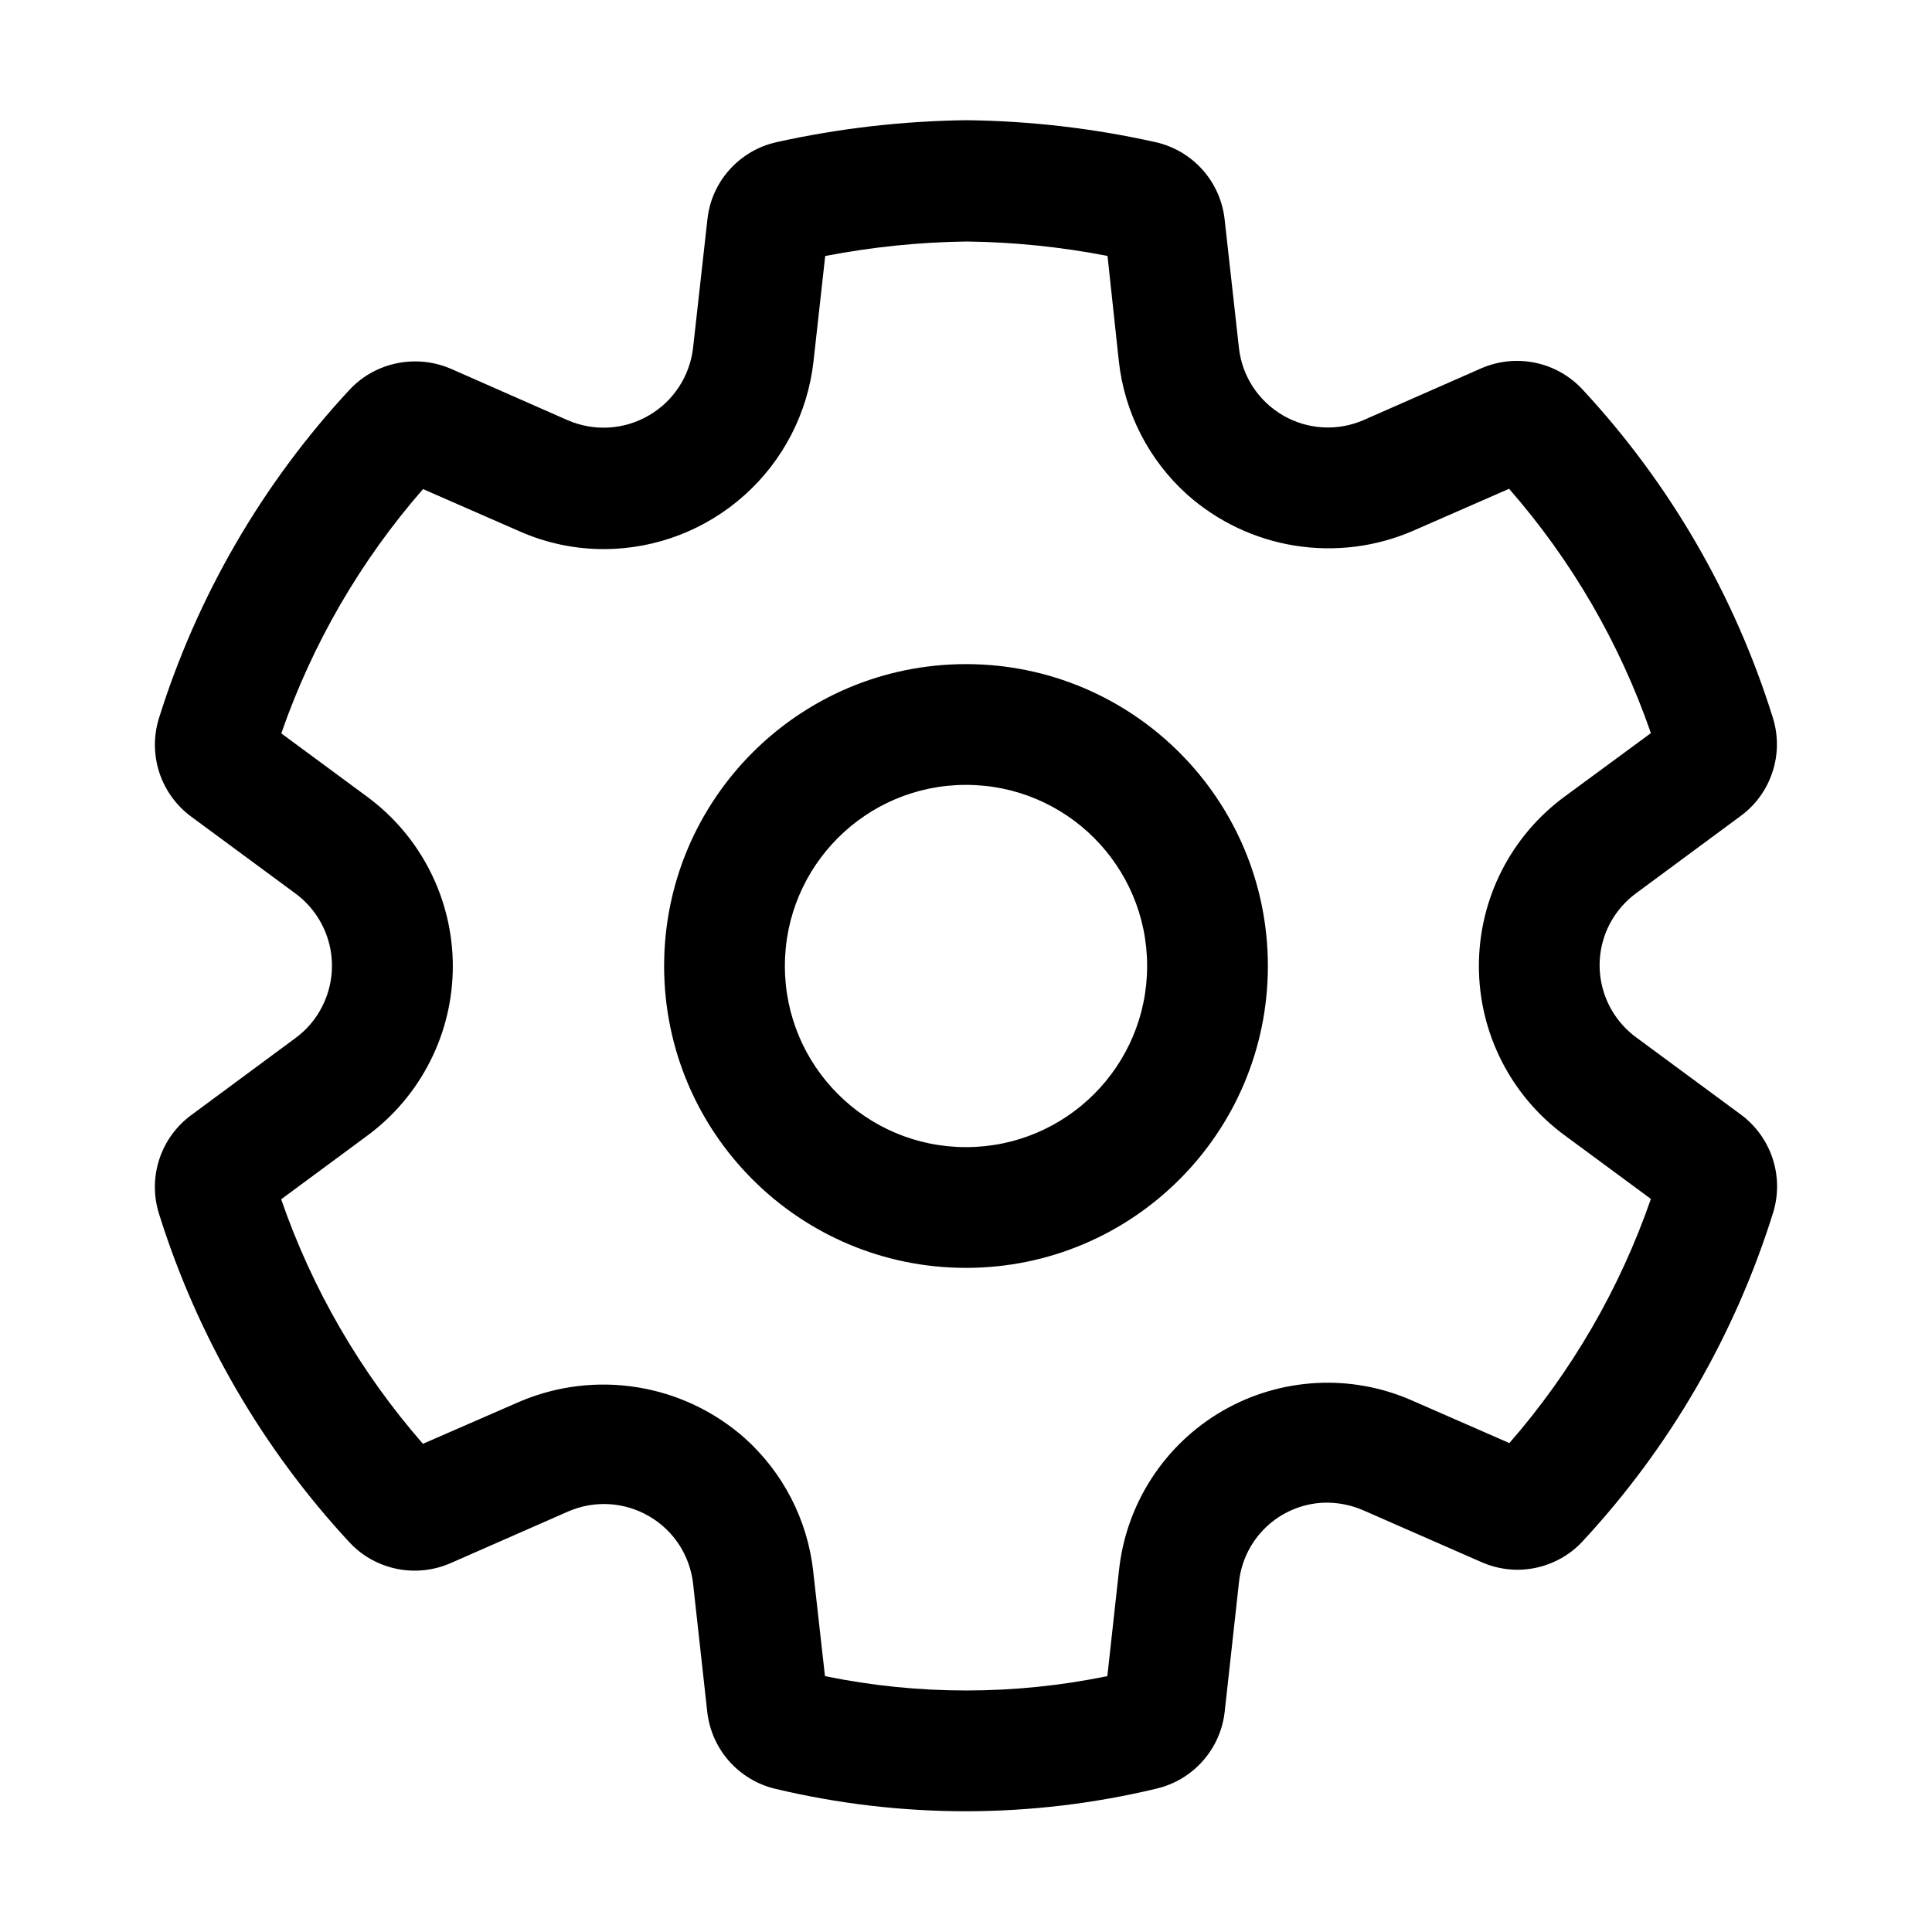
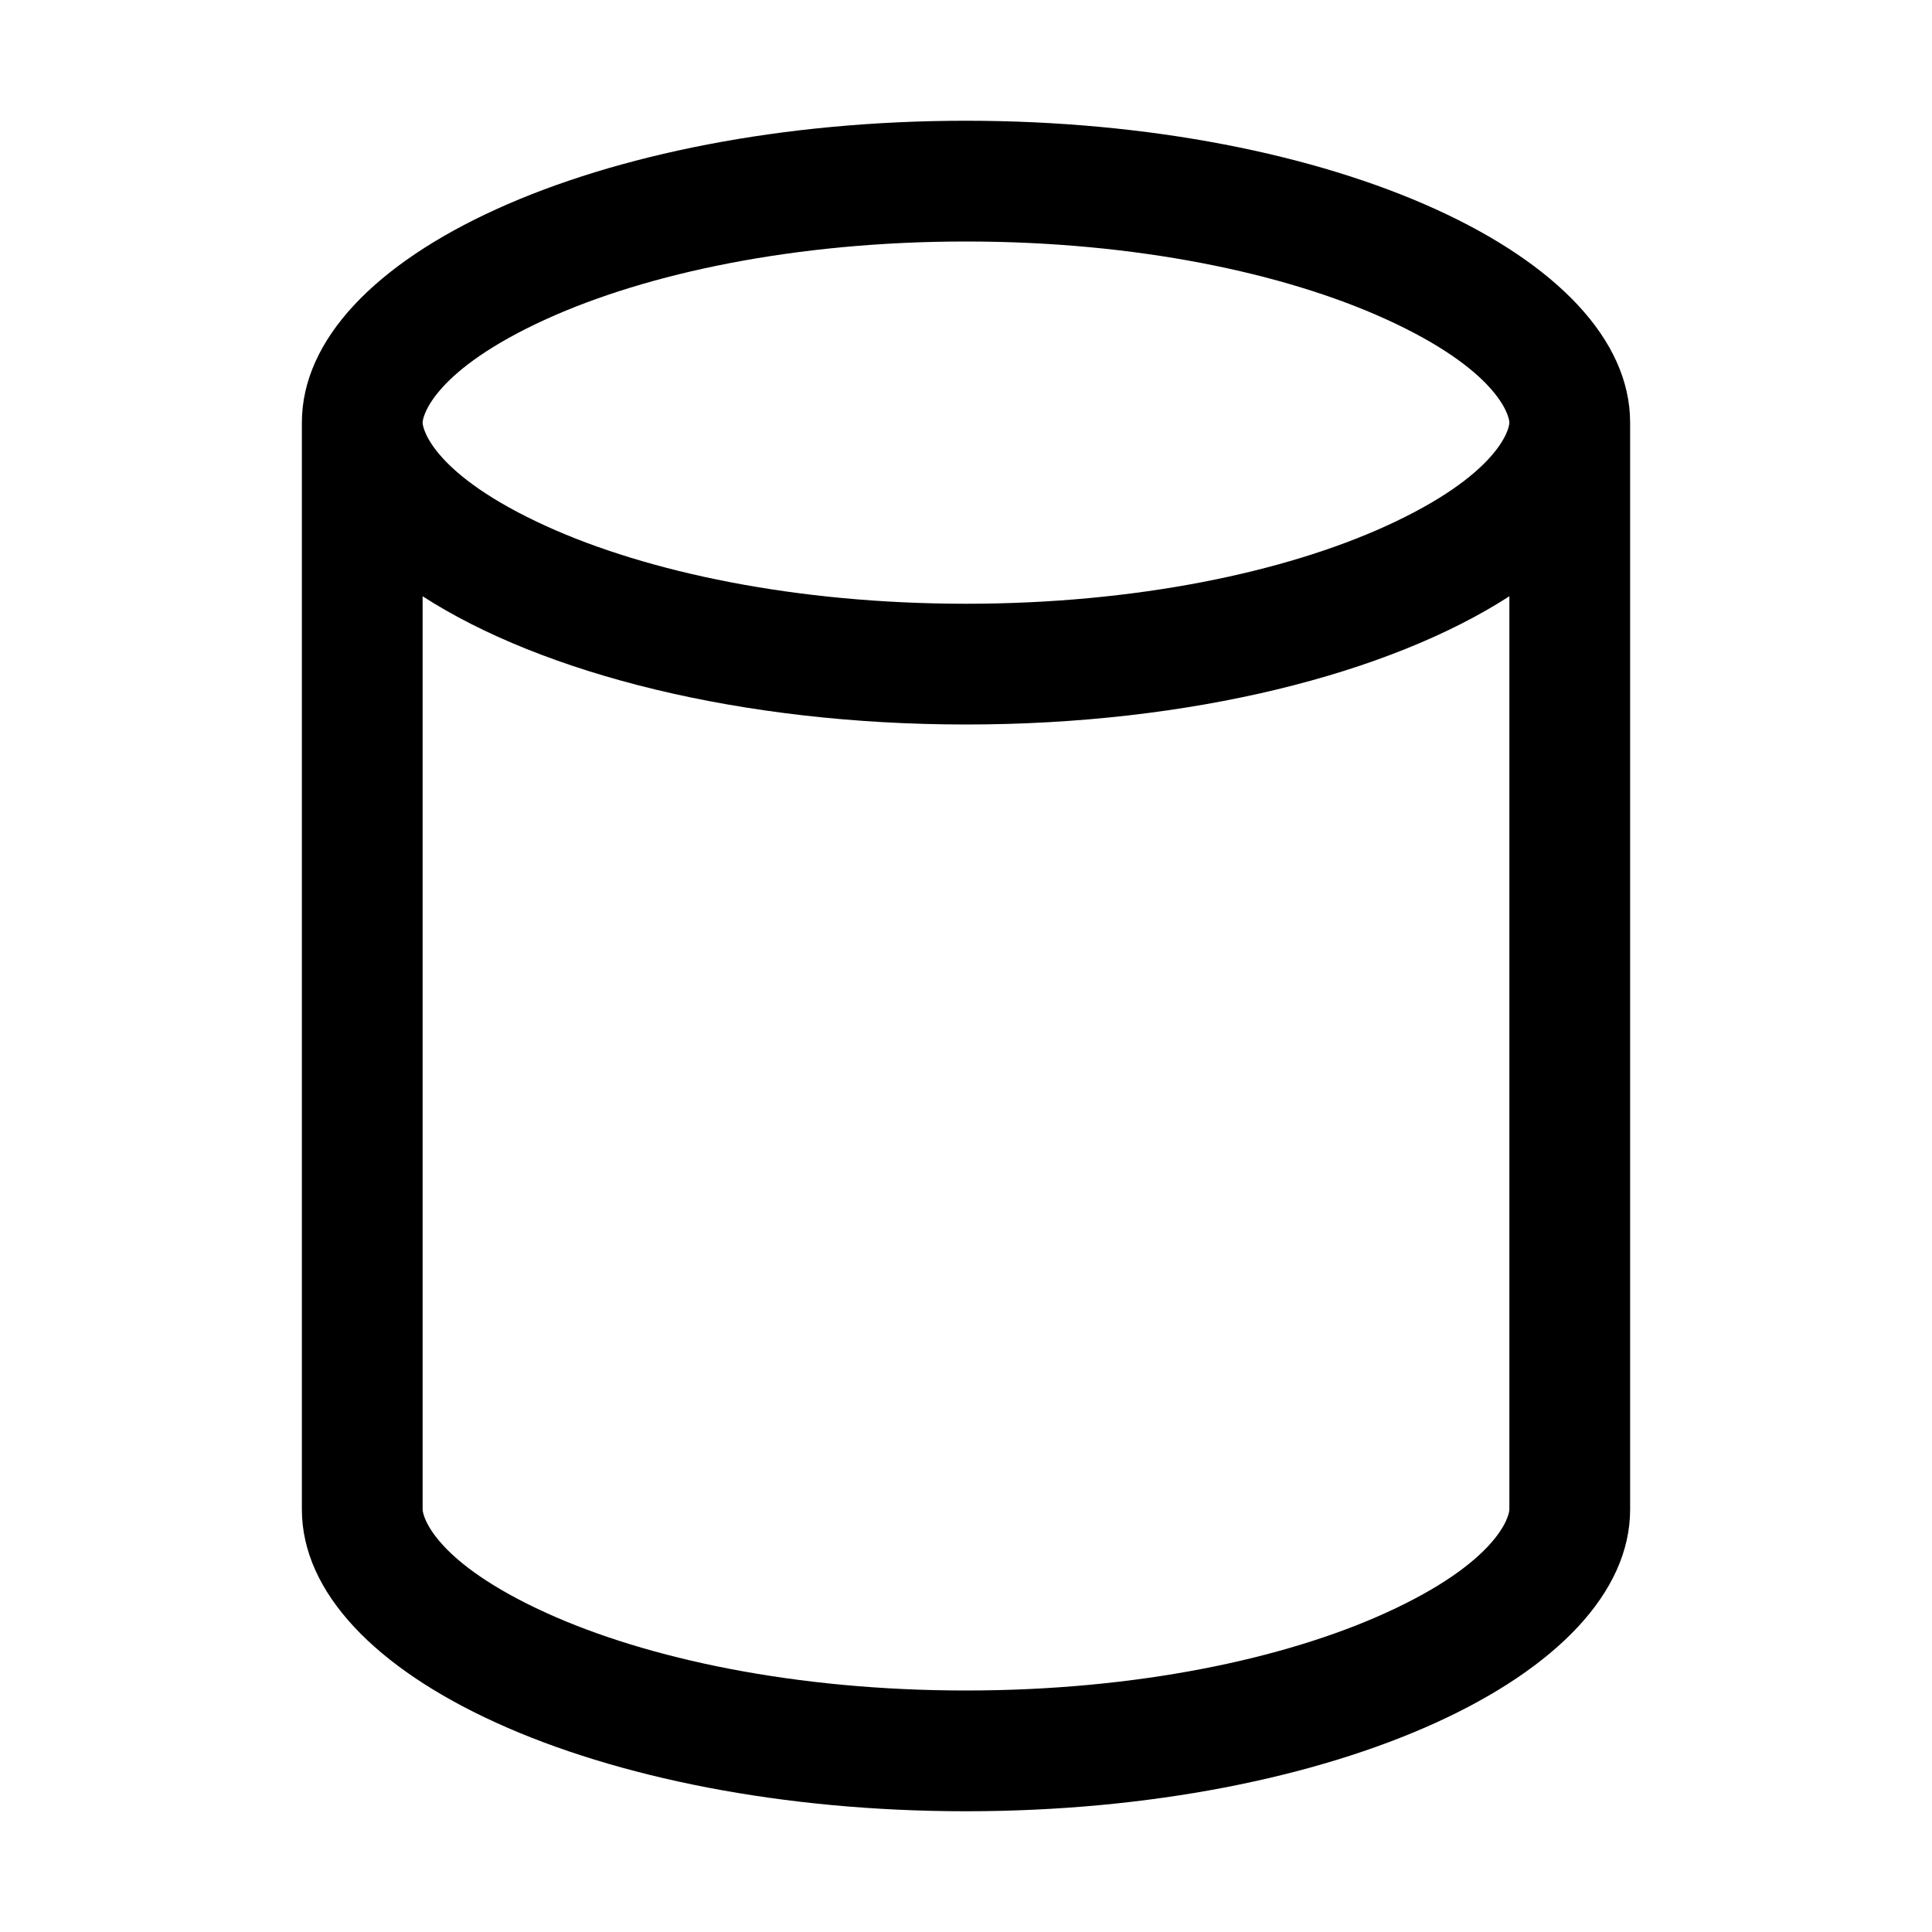
<svg xmlns="http://www.w3.org/2000/svg" width="32" height="32" viewBox="0 0 32 32" fill="none">
-   <path d="M16 11C13.239 11 11 13.239 11 16C11 18.762 13.239 21 16 21C18.761 21 21 18.762 21 16C21 13.239 18.761 11 16 11ZM13 16C13 14.343 14.343 13 16 13C17.657 13 19 14.343 19 16C19 17.657 17.657 19 16 19C14.343 19 13 17.657 13 16ZM12.84 29.628C13.875 29.875 14.936 30 16 30C17.063 29.999 18.122 29.873 19.156 29.625C19.453 29.555 19.721 29.395 19.923 29.166C20.125 28.938 20.252 28.652 20.285 28.349L20.52 26.219C20.554 25.868 20.712 25.541 20.967 25.297C21.221 25.053 21.555 24.909 21.907 24.89C22.14 24.88 22.373 24.924 22.586 25.018L24.541 25.875C24.728 25.957 24.93 26 25.134 26C25.338 26 25.54 25.957 25.726 25.875C25.91 25.795 26.076 25.678 26.212 25.53C27.657 23.974 28.735 22.114 29.368 20.087C29.459 19.794 29.456 19.48 29.36 19.188C29.264 18.897 29.08 18.642 28.833 18.46L27.104 17.185C26.82 16.978 26.618 16.676 26.536 16.334C26.453 15.992 26.496 15.631 26.655 15.317C26.762 15.108 26.917 14.927 27.107 14.789L28.827 13.518C29.076 13.337 29.261 13.082 29.357 12.789C29.454 12.497 29.456 12.182 29.364 11.888C28.732 9.861 27.653 8.001 26.207 6.446C25.998 6.223 25.725 6.069 25.425 6.008C25.125 5.946 24.814 5.979 24.533 6.101L22.587 6.957C22.374 7.05 22.142 7.092 21.91 7.078C21.677 7.065 21.451 6.997 21.25 6.88C21.049 6.763 20.878 6.601 20.751 6.406C20.624 6.211 20.545 5.989 20.52 5.757L20.284 3.637C20.251 3.33 20.123 3.041 19.917 2.811C19.711 2.581 19.439 2.421 19.137 2.354C18.11 2.125 17.062 2.003 16.01 1.991C14.952 2.004 13.898 2.125 12.864 2.354C12.562 2.421 12.289 2.58 12.083 2.811C11.877 3.04 11.749 3.328 11.717 3.634L11.48 5.756C11.454 5.988 11.375 6.21 11.247 6.406C11.12 6.601 10.949 6.764 10.747 6.881C10.546 6.998 10.32 7.067 10.087 7.081C9.854 7.095 9.621 7.054 9.407 6.962L7.461 6.105C7.276 6.026 7.077 5.986 6.876 5.986C6.675 5.986 6.475 6.026 6.29 6.105C6.101 6.185 5.93 6.304 5.79 6.455C4.344 8.012 3.265 9.873 2.631 11.901C2.541 12.194 2.544 12.508 2.64 12.799C2.736 13.09 2.92 13.344 3.167 13.526L4.892 14.798C5.176 15.007 5.376 15.309 5.458 15.652C5.539 15.994 5.497 16.354 5.338 16.668C5.233 16.877 5.081 17.057 4.892 17.195L3.167 18.47C2.92 18.652 2.735 18.907 2.639 19.199C2.543 19.491 2.541 19.806 2.632 20.099C3.266 22.129 4.345 23.991 5.791 25.549C5.928 25.696 6.093 25.812 6.277 25.892C6.464 25.973 6.665 26.015 6.869 26.015C7.072 26.015 7.273 25.973 7.46 25.892L9.415 25.033C9.628 24.941 9.86 24.9 10.092 24.914C10.324 24.928 10.55 24.996 10.75 25.113C10.951 25.229 11.122 25.391 11.249 25.586C11.375 25.781 11.455 26.002 11.48 26.233L11.715 28.359C11.75 28.661 11.876 28.944 12.077 29.171C12.279 29.398 12.545 29.558 12.84 29.628ZM18.341 27.762C16.798 28.079 15.207 28.079 13.664 27.762L13.469 26.022C13.374 25.171 12.968 24.385 12.329 23.814C11.829 23.374 11.215 23.084 10.557 22.978C9.899 22.872 9.225 22.953 8.611 23.214L7.005 23.914C5.969 22.728 5.172 21.353 4.657 19.864L6.081 18.812C6.521 18.488 6.879 18.065 7.125 17.577C7.372 17.09 7.5 16.551 7.5 16.004C7.5 15.458 7.372 14.919 7.125 14.431C6.879 13.943 6.521 13.52 6.081 13.196L4.659 12.147C5.175 10.66 5.972 9.286 7.007 8.101L8.607 8.801C9.048 8.996 9.525 9.096 10.007 9.095C10.866 9.093 11.693 8.774 12.332 8.201C12.972 7.628 13.378 6.84 13.474 5.987L13.668 4.24C14.442 4.091 15.227 4.01 16.015 4C16.797 4.01 17.577 4.09 18.344 4.239L18.531 5.979C18.624 6.833 19.029 7.623 19.668 8.196C20.169 8.639 20.785 8.931 21.445 9.037C22.105 9.143 22.781 9.06 23.395 8.796L24.995 8.096C26.032 9.281 26.829 10.655 27.344 12.143L25.922 13.189C25.48 13.512 25.12 13.935 24.872 14.423C24.624 14.912 24.495 15.452 24.495 15.999C24.495 16.547 24.624 17.087 24.872 17.575C25.12 18.063 25.48 18.486 25.922 18.809L27.344 19.858C26.829 21.344 26.033 22.717 25 23.902L23.4 23.202C22.9 22.979 22.353 22.878 21.806 22.907C21.259 22.936 20.726 23.093 20.252 23.367C19.777 23.641 19.374 24.024 19.076 24.483C18.777 24.943 18.592 25.466 18.534 26.011L18.341 27.762Z" fill="currentColor" />
+   <path d="M27 7C27 4.239 22.075 2 16 2C9.925 2 5 4.239 5 7V25C5 27.761 9.925 30 16 30C22.075 30 27 27.761 27 25V7ZM25 7C25 7.114 24.807 7.871 22.951 8.715C21.275 9.477 18.819 10 16 10C13.181 10 10.725 9.477 9.049 8.715C7.193 7.871 7 7.114 7 7C7 6.886 7.193 6.129 9.049 5.285C10.725 4.523 13.181 4 16 4C18.819 4 21.275 4.523 22.951 5.285C24.807 6.129 25 6.886 25 7ZM25 9.876V25C25 25.114 24.807 25.871 22.951 26.715C21.275 27.477 18.819 28 16 28C13.181 28 10.725 27.477 9.049 26.715C7.193 25.871 7 25.114 7 25V9.876C8.991 11.161 12.28 12 16 12C19.72 12 23.009 11.161 25 9.876Z" fill="currentColor" />
</svg>
